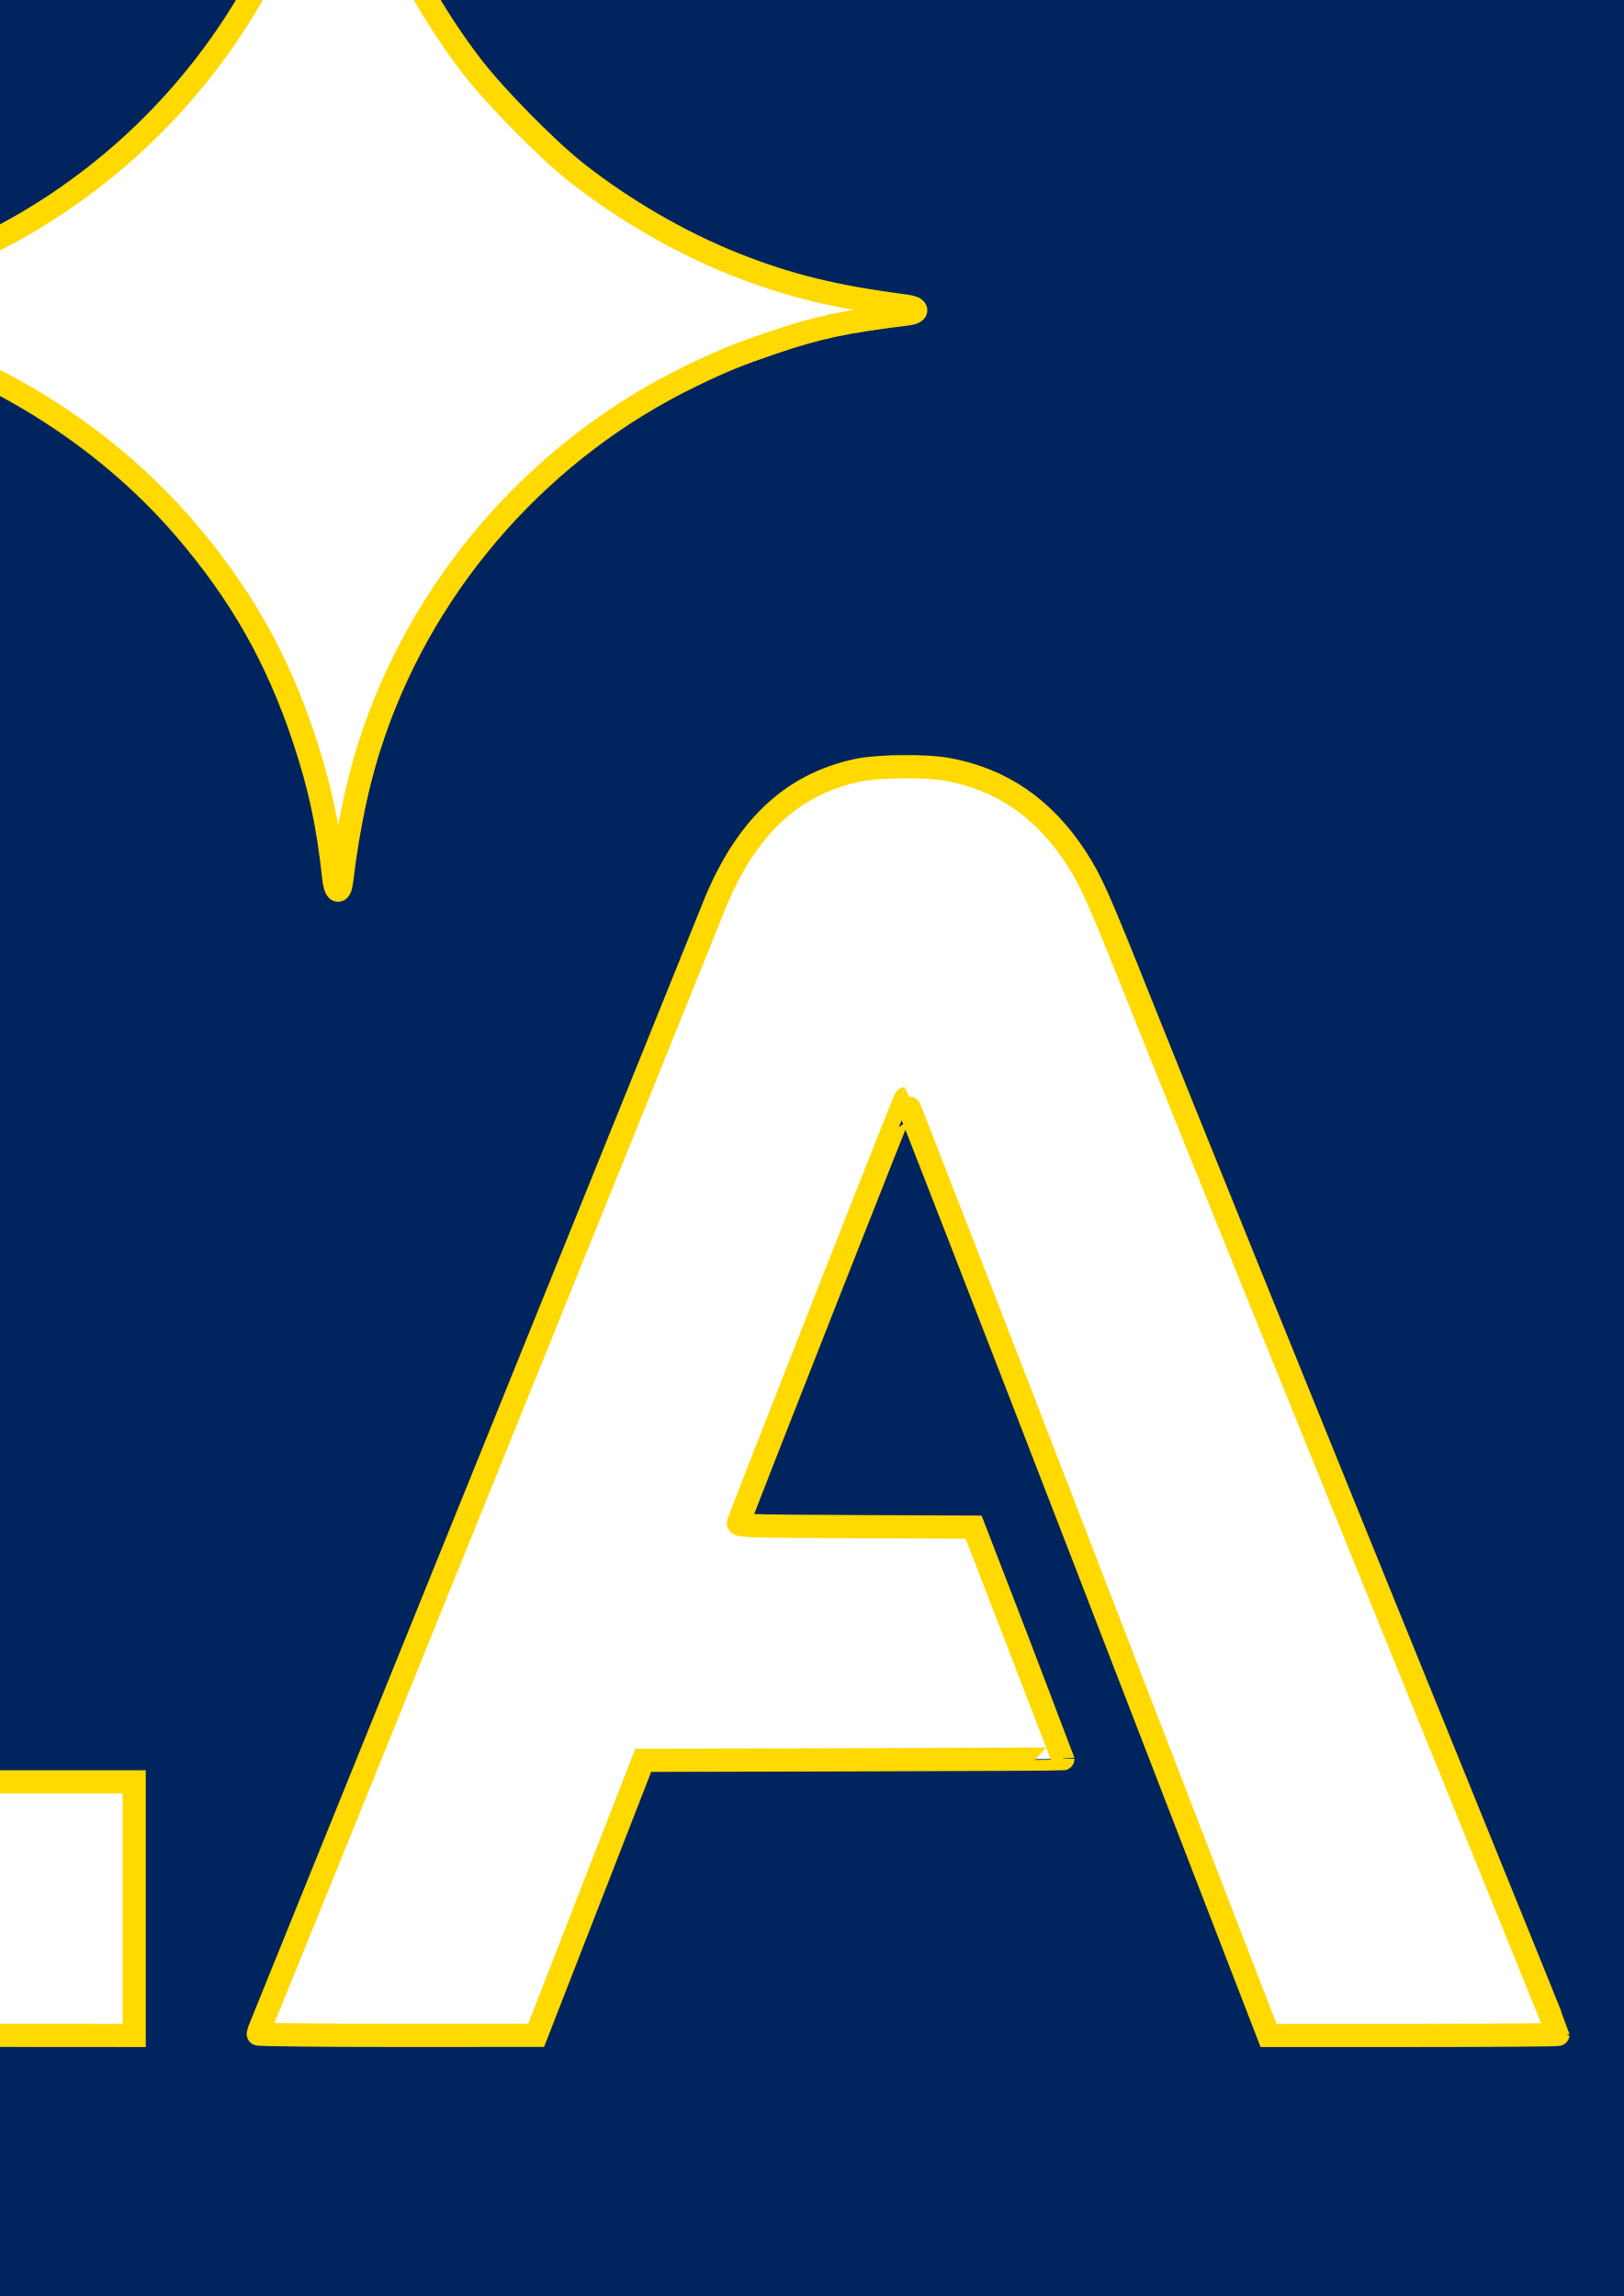
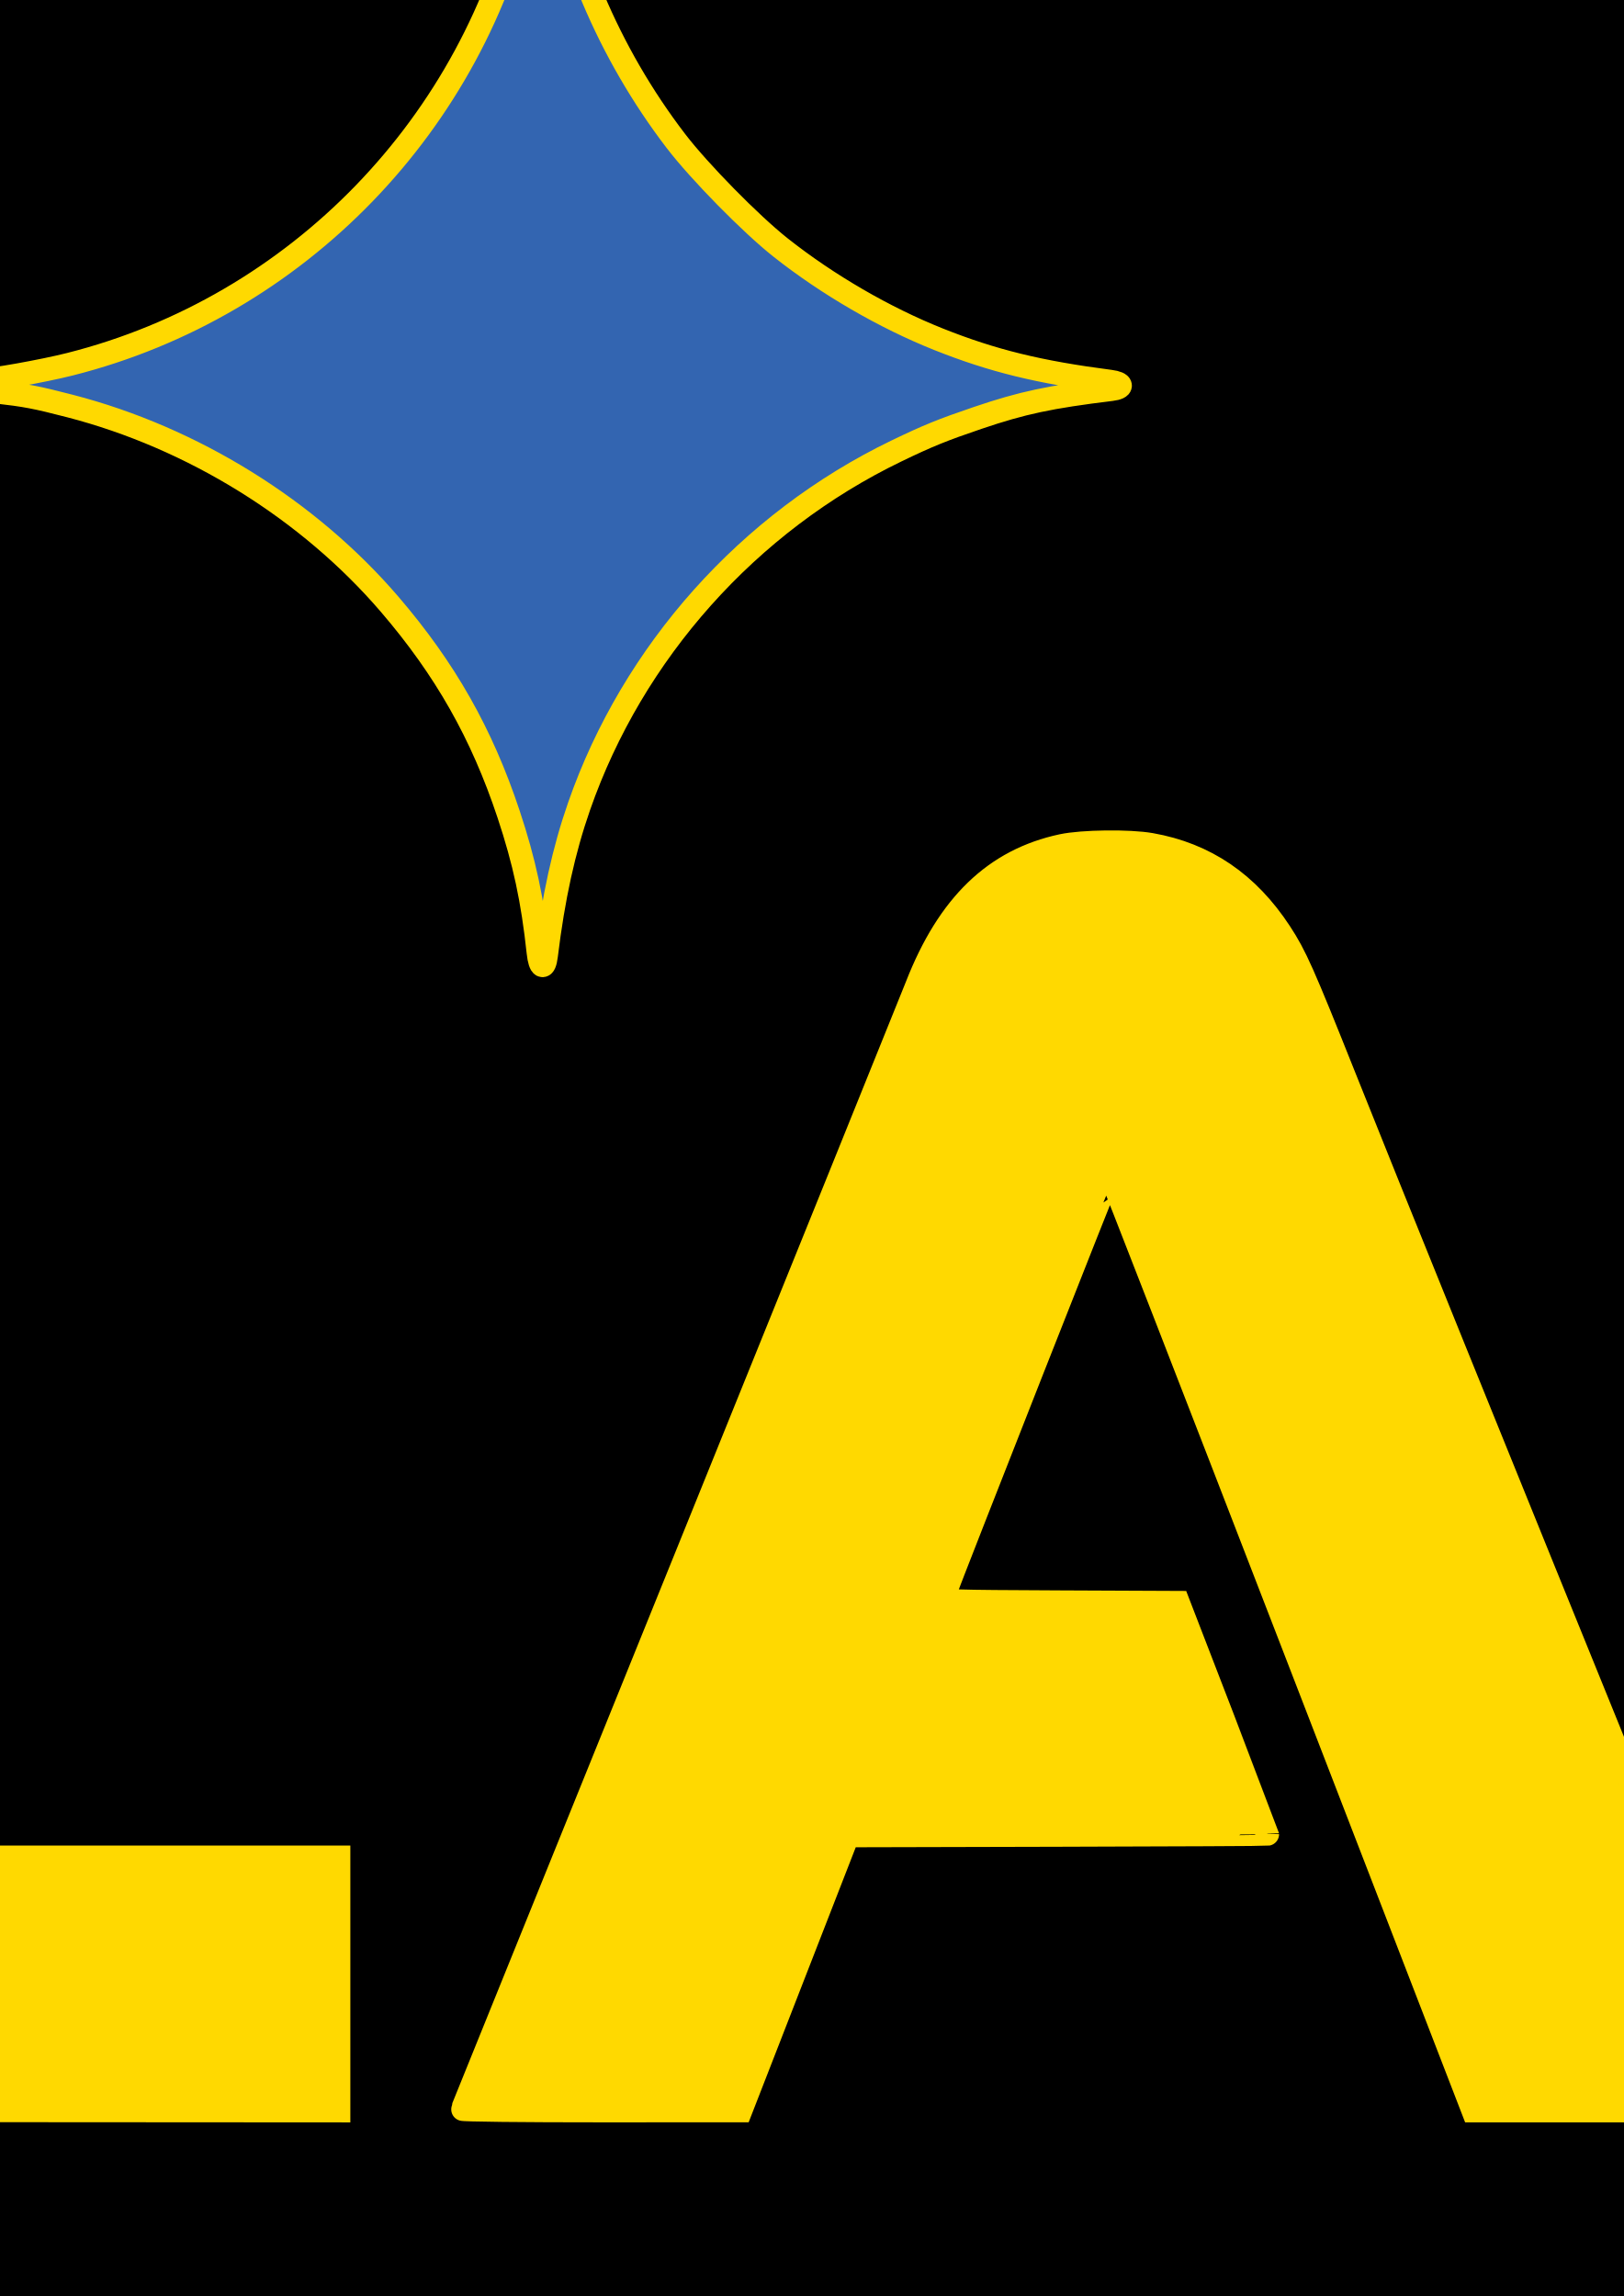
- <svg xmlns="http://www.w3.org/2000/svg" id="svg8" version="1.1" viewBox="0 0 210 297" height="297mm" width="210mm">
+ <svg xmlns="http://www.w3.org/2000/svg" width="210mm" height="297mm" viewBox="0 0 210 297" version="1.1" id="svg8">
  <defs id="defs2" />
  <g id="layer1">
-     <g transform="translate(655.8882,-32.02851)" id="g1253">
-       <path d="m -612.338,-122.76 -4.089,4.622 c -27.563,31.159 -58.659,59.275 -91.22,82.479 -50.988,36.336 -108.158,62.205 -173.366,78.446 l -4.245,1.057 0.19,3.314 c 1.356,23.639 3.504,44.818 6.71,66.174 11.718,78.042 35.175,154.197 69.29,224.958 70.817,147.993 142.836,186.732 200.467,201.764 63.952,-28.212 127.211,-72.855 180.66,-177.356 0.554,0.193 9.897,-18.225 17.452,-34.406 39.245,-84.048 64.586,-181.02 70.924,-271.393 0.314,-4.478 0.646,-9.245 0.738,-10.593 l 0.167,-2.452 -7.66,-1.937 c -85.384,-21.592 -155.754,-59.218 -220.262,-117.771 -11.66,-10.584 -30.319,-29.554 -42.148,-42.85 z m -160.107,442.542 c -11.342,-13.228 -42.411,-241.551 -59.538,-245.984 74.786,-30.978 192.811,-69.169 223.421,-100.747 54.476,43.175 155.4,70.984 199.518,101.525 9.826,36.18 -27.667,189.534 -33.886,233.26 -86.112,8.526 -259.607,22.913 -329.514,11.947 z m 164.388,105.415 c -15.091,0.005 -32.429,0.19 -39.17,0.492 -31.711,1.421 -59.861,3.945 -93.988,8.428 -5.421,0.712 -10.028,1.297 -10.238,1.3 -0.456,0.006 0.63,1.566 7.361,10.568 37.431,50.067 80.63,90.667 126.433,118.824 2.828,1.739 5.199,3.161 5.268,3.164 0.423,0.011 12.186,-7.336 18.443,-11.519 11.374,-7.603 23.08,-16.402 34.292,-25.777 30.047,-25.123 59.045,-56.555 84.645,-91.75 2.177,-2.993 2.291,-3.218 1.69,-3.351 -0.724,-0.161 -10.347,-1.596 -15.356,-2.289 -1.807,-0.25 -4.442,-0.64 -5.856,-0.867 -1.414,-0.226 -6.492,-0.862 -11.284,-1.413 -26.326,-3.027 -50.65,-4.728 -80.275,-5.613 -4.664,-0.139 -12.91,-0.2 -21.965,-0.197 z" style="fill:#3365b1;fill-opacity:1;stroke:none;stroke-width:3.239;stroke-miterlimit:4;stroke-dasharray:none;stroke-opacity:1" id="path1242" />
-       <path id="path1146" style="fill:#00245d;fill-opacity:1;stroke:#ffd900;stroke-width:11.339;stroke-miterlimit:4;stroke-dasharray:none;stroke-opacity:1" transform="scale(0.2645833)" d="m -2314.24,-367.707 -14.312,16.18 c -96.484,109.069 -205.335,207.49 -319.312,288.715 -178.48,127.192 -378.602,217.744 -606.861,274.598 l -14.859,3.701 0.664,11.6 c 4.747,82.746 12.264,156.884 23.488,231.641 41.017,273.183 123.127,539.761 242.547,787.457 13.62,28.249 20.355,41.599 37.211,73.75 3.532,6.737 6.981,12.25 7.664,12.25 0.683,0 9.545,-1.532 19.693,-3.404 19.055,-3.516 27.285,-4.848 71.453,-11.568 0.976,-0.148 1.938,-0.288 2.912,-0.435 1.714,-2.024 3.37,-3.726 4.564,-3.824 0.578,-0.047 1.047,0.277 1.365,1.115 0.222,0.586 0.423,1.155 0.631,1.728 108.398,-16.229 207.908,-26.583 318.027,-33.088 257.937,-15.236 541.929,-3.098 774.5,33.105 12.65,1.969 26.165,3.95 30.033,4.402 6.879,0.805 63.893,10.648 66.064,11.406 1.939,0.677 34.642,-63.796 61.09,-120.438 137.374,-294.207 226.082,-633.653 248.266,-950 1.099,-15.675 2.262,-32.362 2.584,-37.082 l 0.586,-8.584 -26.812,-6.779 c -298.882,-75.58 -545.209,-207.29 -771.018,-412.254 -40.815,-37.047 -106.132,-103.451 -147.539,-149.996 z m 0.375,354.412 c 1.158,0.025 1.771,3.205 4.016,20.77 6.478,50.695 28.326,102.605 61.328,145.709 11.441,14.943 36.592,40.535 51.156,52.055 22.95,18.152 50.81,34.328 77.281,44.869 26.456,10.535 49.029,16.067 83.969,20.584 6.155,0.796 6.459,3.16 0.5,3.889 -30.231,3.696 -43.565,6.537 -65.25,13.896 -17.475,5.931 -24.647,8.849 -40,16.271 -72.202,34.908 -128.723,98.216 -154.992,173.605 -7.539,21.635 -12.587,44.616 -16.053,73.08 -0.865,7.104 -3.099,6.252 -3.932,-1.5 -2.77,-25.781 -6.762,-44.403 -14.525,-67.75 -13.086,-39.357 -30.901,-70.796 -58.084,-102.5 -39.701,-46.305 -96.361,-81.455 -156.314,-96.973 -16.738,-4.332 -21.362,-5.213 -36.473,-6.951 -12.369,-1.422 -16.087,-2.725 -13.119,-4.602 0.82,-0.519 3.143,-0.951 5.162,-0.959 5.676,-0.024 31.128,-4.557 44.395,-7.906 111.178,-28.07 197.925,-117.672 222.777,-230.109 2.27,-10.269 3.947,-20.651 6.383,-39.5 0.426,-3.3 1.225,-5.99 1.775,-5.979 z m -547.525,508.465 66.762,0.258 66.764,0.256 0.252,248.25 0.252,248.25 h 156.998 156.998 v 62 62 l -184.75,-0.117 c -102.204,-0.065 -187.136,-0.513 -190.088,-1.004 -19.343,-3.216 -40.455,-15.644 -53.707,-31.613 -6.202,-7.474 -14.258,-23.135 -17.111,-33.266 -1.751,-6.217 -1.842,-18.44 -2.1,-280.756 z m 823.037,0.719 c 8.307,-0.101 16.704,0.294 21.988,1.225 26.609,4.687 47.444,18.864 63.244,43.033 7.444,11.386 11.018,19.421 31.596,71.037 20.674,51.858 71.627,177.765 152.262,376.244 28.544,70.259 51.898,127.971 51.898,128.25 0,0.278 -31.839,0.506 -70.752,0.506 h -70.752 l -88.473,-229 c -48.66,-125.95 -88.709,-229 -88.998,-228.988 -0.376,0.008 -75.73,191.402 -81.59,207.23 -0.608,1.641 2.692,1.757 57.139,2 l 57.781,0.258 21.809,56.5 c 11.995,31.075 21.811,56.611 21.822,56.746 0.01,0.135 -46.147,0.36 -102.564,0.5 l -102.578,0.254 -26.172,67.227 -26.172,67.227 -68.311,0.024 c -37.57,0.013 -68.094,-0.323 -67.832,-0.746 0.508,-0.823 217.269,-536.621 222.195,-549.231 15.479,-39.624 38.145,-61.502 71.01,-68.541 4.926,-1.055 13.142,-1.653 21.449,-1.754 z M -2299.252,1550.393 c -52.827,0.019 -113.516,0.664 -137.113,1.721 -111.002,4.972 -209.54,13.809 -329,29.502 -18.975,2.493 -35.102,4.54 -35.838,4.551 -1.595,0.022 2.207,5.48 25.766,36.992 131.024,175.257 282.242,317.375 442.572,415.94 9.9,6.086 18.198,11.065 18.441,11.076 1.483,0.036 42.655,-25.679 64.559,-40.32 39.816,-26.615 80.789,-57.416 120.039,-90.232 105.179,-87.941 206.685,-197.967 296.297,-321.168 7.621,-10.478 8.018,-11.263 5.916,-11.73 -2.535,-0.564 -36.22,-5.586 -53.752,-8.014 -6.325,-0.876 -15.55,-2.241 -20.5,-3.033 -4.95,-0.792 -22.725,-3.018 -39.5,-4.947 -92.154,-10.597 -177.299,-16.551 -281,-19.646 -16.325,-0.487 -45.191,-0.701 -76.887,-0.689 z" />
-       <g id="g1240" transform="translate(-85.46172,-32.80835)" style="stroke:#ffd900;stroke-width:3;stroke-miterlimit:4;stroke-dasharray:none;stroke-opacity:1">
-         <text transform="rotate(-6.391185)" id="text1196" y="369.701" x="-685.283" style="font-size:8.327px;line-height:1.25;font-family:sans-serif;fill:#00245d;fill-opacity:1;stroke:#ffd900;stroke-width:3;stroke-miterlimit:4;stroke-dasharray:none;stroke-opacity:1" xml:space="preserve">
-           <tspan style="font-style:normal;font-variant:normal;font-weight:bold;font-stretch:normal;font-size:78.067px;font-family:Futura;-inkscape-font-specification:'Futura, Bold';font-variant-ligatures:normal;font-variant-caps:normal;font-variant-numeric:normal;font-variant-east-asian:normal;fill:#00245d;fill-opacity:1;stroke:#ffd900;stroke-width:3;stroke-miterlimit:4;stroke-dasharray:none;stroke-opacity:1" y="369.701" x="-685.283" id="tspan1194">X</tspan>
+     <g id="g1253" transform="translate(682.3465,-22.2807)">
+       <rect transform="matrix(0.7290853,0.6844229,-0.670468,0.7419385,0,0)" ry="0" y="411.671" x="-485.64" height="150.82" width="158.693" id="rect851" style="fill:#3365b1;fill-opacity:1;stroke-width:0;stroke-linecap:round;stroke-linejoin:round;paint-order:stroke fill markers" />
+       <path id="path849" d="m -785.395,93.3 12.95,226.482 329.514,-11.947 62.766,-210.358 -159.15,33.726 -33.021,-8.66 -43.169,71.02 -106.243,-62.414 z" style="fill:#ffd900;stroke:#000000;stroke-width:0.265px;stroke-linecap:butt;stroke-linejoin:miter;stroke-opacity:1;fill-opacity:1" />
+       <path id="path1242" style="fill:#3365b1;fill-opacity:1;stroke:none;stroke-width:3.239;stroke-miterlimit:4;stroke-dasharray:none;stroke-opacity:1" d="m -612.338,-122.76 -4.089,4.622 c -27.563,31.159 -58.659,59.275 -91.22,82.479 -50.988,36.336 -108.158,62.205 -173.366,78.446 l -4.245,1.057 0.19,3.314 c 1.356,23.639 3.504,44.818 6.71,66.174 11.718,78.042 35.175,154.197 69.29,224.958 70.817,147.993 142.836,186.732 200.467,201.764 63.952,-28.212 127.211,-72.855 180.66,-177.356 0.554,0.193 9.897,-18.225 17.452,-34.406 39.245,-84.048 64.586,-181.02 70.924,-271.393 0.314,-4.478 0.646,-9.245 0.738,-10.593 l 0.167,-2.452 -7.66,-1.937 c -85.384,-21.592 -155.754,-59.218 -220.262,-117.771 -11.66,-10.584 -30.319,-29.554 -42.148,-42.85 z m -160.107,442.542 c -11.342,-13.228 -42.411,-241.551 -59.538,-245.984 74.786,-30.978 192.811,-69.169 223.421,-100.747 54.476,43.175 155.4,70.984 199.518,101.525 9.826,36.18 -27.667,189.534 -33.886,233.26 -86.112,8.526 -259.607,22.913 -329.514,11.947 z m 164.388,105.415 c -15.091,0.005 -32.429,0.19 -39.17,0.492 -31.711,1.421 -59.861,3.945 -93.988,8.428 -5.421,0.712 -10.028,1.297 -10.238,1.3 -0.456,0.006 0.63,1.566 7.361,10.568 37.431,50.067 80.63,90.667 126.433,118.824 2.828,1.739 5.199,3.161 5.268,3.164 0.423,0.011 12.186,-7.336 18.443,-11.519 11.374,-7.603 23.08,-16.402 34.292,-25.777 30.047,-25.123 59.045,-56.555 84.645,-91.75 2.177,-2.993 2.291,-3.218 1.69,-3.351 -0.724,-0.161 -10.347,-1.596 -15.356,-2.289 -1.807,-0.25 -4.442,-0.64 -5.856,-0.867 -1.414,-0.226 -6.492,-0.862 -11.284,-1.413 -26.326,-3.027 -50.65,-4.728 -80.275,-5.613 -4.664,-0.139 -12.91,-0.2 -21.965,-0.197 z" />
+       <path d="m -2314.24,-367.707 -14.312,16.18 c -96.484,109.069 -205.335,207.49 -319.312,288.715 -178.48,127.192 -378.602,217.744 -606.861,274.598 l -14.859,3.701 0.664,11.6 c 4.747,82.746 12.264,156.884 23.488,231.641 41.017,273.183 123.127,539.761 242.547,787.457 13.62,28.249 20.355,41.599 37.211,73.75 3.532,6.737 6.981,12.25 7.664,12.25 0.683,0 9.545,-1.532 19.693,-3.404 19.055,-3.516 27.285,-4.848 71.453,-11.568 0.976,-0.148 1.938,-0.288 2.912,-0.435 1.714,-2.024 3.37,-3.726 4.564,-3.824 0.578,-0.047 1.047,0.277 1.365,1.115 0.222,0.586 0.423,1.155 0.631,1.728 108.398,-16.229 207.908,-26.583 318.027,-33.088 257.937,-15.236 541.929,-3.098 774.5,33.105 12.65,1.969 26.165,3.95 30.033,4.402 6.879,0.805 63.893,10.648 66.064,11.406 1.939,0.677 34.642,-63.796 61.09,-120.438 137.374,-294.207 226.082,-633.653 248.266,-950 1.099,-15.675 2.262,-32.362 2.584,-37.082 l 0.586,-8.584 -26.812,-6.779 c -298.882,-75.58 -545.209,-207.29 -771.018,-412.254 -40.815,-37.047 -106.132,-103.451 -147.539,-149.996 z m 0.375,354.412 c 1.158,0.025 1.771,3.205 4.016,20.77 6.478,50.695 28.326,102.605 61.328,145.709 11.441,14.943 36.592,40.535 51.156,52.055 22.95,18.152 50.81,34.328 77.281,44.869 26.456,10.535 49.029,16.067 83.969,20.584 6.155,0.796 6.459,3.16 0.5,3.889 -30.231,3.696 -43.565,6.537 -65.25,13.896 -17.475,5.931 -24.647,8.849 -40,16.271 -72.202,34.908 -128.723,98.216 -154.992,173.605 -7.539,21.635 -12.587,44.616 -16.053,73.08 -0.865,7.104 -3.099,6.252 -3.932,-1.5 -2.77,-25.781 -6.762,-44.403 -14.525,-67.75 -13.086,-39.357 -30.901,-70.796 -58.084,-102.5 -39.701,-46.305 -96.361,-81.455 -156.314,-96.973 -16.738,-4.332 -21.362,-5.213 -36.473,-6.951 -12.369,-1.422 -16.087,-2.725 -13.119,-4.602 0.82,-0.519 3.143,-0.951 5.162,-0.959 5.676,-0.024 31.128,-4.557 44.395,-7.906 111.178,-28.07 197.925,-117.672 222.777,-230.109 2.27,-10.269 3.947,-20.651 6.383,-39.5 0.426,-3.3 1.225,-5.99 1.775,-5.979 z m -547.525,508.465 66.762,0.258 66.764,0.256 0.252,248.25 0.252,248.25 h 156.998 156.998 v 62 62 l -184.75,-0.117 c -102.204,-0.065 -187.136,-0.513 -190.088,-1.004 -19.343,-3.216 -40.455,-15.644 -53.707,-31.613 -6.202,-7.474 -14.258,-23.135 -17.111,-33.266 -1.751,-6.217 -1.842,-18.44 -2.1,-280.756 z m 823.037,0.719 c 8.307,-0.101 16.704,0.294 21.988,1.225 26.609,4.687 47.444,18.864 63.244,43.033 7.444,11.386 11.018,19.421 31.596,71.037 20.674,51.858 71.627,177.765 152.262,376.244 28.544,70.259 51.898,127.971 51.898,128.25 0,0.278 -31.839,0.506 -70.752,0.506 h -70.752 l -88.473,-229 c -48.66,-125.95 -88.709,-229 -88.998,-228.988 -0.376,0.008 -75.73,191.402 -81.59,207.23 -0.608,1.641 2.692,1.757 57.139,2 l 57.781,0.258 21.809,56.5 c 11.995,31.075 21.811,56.611 21.822,56.746 0.01,0.135 -46.147,0.36 -102.564,0.5 l -102.578,0.254 -26.172,67.227 -26.172,67.227 -68.311,0.024 c -37.57,0.013 -68.094,-0.323 -67.832,-0.746 0.508,-0.823 217.269,-536.621 222.195,-549.231 15.479,-39.624 38.145,-61.502 71.01,-68.541 4.926,-1.055 13.142,-1.653 21.449,-1.754 z M -2299.252,1550.393 c -52.827,0.019 -113.516,0.664 -137.113,1.721 -111.002,4.972 -209.54,13.809 -329,29.502 -18.975,2.493 -35.102,4.54 -35.838,4.551 -1.595,0.022 2.207,5.48 25.766,36.992 131.024,175.257 282.242,317.375 442.572,415.94 9.9,6.086 18.198,11.065 18.441,11.076 1.483,0.036 42.655,-25.679 64.559,-40.32 39.816,-26.615 80.789,-57.416 120.039,-90.232 105.179,-87.941 206.685,-197.967 296.297,-321.168 7.621,-10.478 8.018,-11.263 5.916,-11.73 -2.535,-0.564 -36.22,-5.586 -53.752,-8.014 -6.325,-0.876 -15.55,-2.241 -20.5,-3.033 -4.95,-0.792 -22.725,-3.018 -39.5,-4.947 -92.154,-10.597 -177.299,-16.551 -281,-19.646 -16.325,-0.487 -45.191,-0.701 -76.887,-0.689 z" transform="scale(0.2645833)" style="fill:#000000;fill-opacity:1;stroke:#ffd900;stroke-width:11.339;stroke-miterlimit:4;stroke-dasharray:none;stroke-opacity:1" id="path1146" />
+       <g style="stroke:#ffd900;stroke-width:3;stroke-miterlimit:4;stroke-dasharray:none;stroke-opacity:1;fill:#ffd900;fill-opacity:1" transform="translate(-85.46172,-32.80835)" id="g1240">
+         <text xml:space="preserve" style="font-size:8.327px;line-height:1.25;font-family:sans-serif;fill:#ffd900;fill-opacity:1;stroke:#ffd900;stroke-width:3;stroke-miterlimit:4;stroke-dasharray:none;stroke-opacity:1" x="-685.283" y="369.701" id="text1196" transform="rotate(-6.391185)">
+           <tspan id="tspan1194" x="-685.283" y="369.701" style="font-style:normal;font-variant:normal;font-weight:bold;font-stretch:normal;font-size:78.067px;font-family:Futura;-inkscape-font-specification:'Futura, Bold';font-variant-ligatures:normal;font-variant-caps:normal;font-variant-numeric:normal;font-variant-east-asian:normal;fill:#ffd900;fill-opacity:1;stroke:#ffd900;stroke-width:3;stroke-miterlimit:4;stroke-dasharray:none;stroke-opacity:1">X</tspan>
        </text>
-         <text xml:space="preserve" style="font-size:8.327px;line-height:1.25;font-family:sans-serif;fill:#00245d;fill-opacity:1;stroke:#ffd900;stroke-width:3;stroke-miterlimit:4;stroke-dasharray:none;stroke-opacity:1" x="-424.379" y="478.449" id="text1196-3" transform="rotate(5.237909)">
-           <tspan id="tspan1194-8" x="-424.379" y="478.449" style="font-style:normal;font-variant:normal;font-weight:bold;font-stretch:normal;font-size:78.067px;font-family:Futura;-inkscape-font-specification:'Futura, Bold';font-variant-ligatures:normal;font-variant-caps:normal;font-variant-numeric:normal;font-variant-east-asian:normal;fill:#00245d;fill-opacity:1;stroke:#ffd900;stroke-width:3;stroke-miterlimit:4;stroke-dasharray:none;stroke-opacity:1">Z</tspan>
+         <text transform="rotate(5.237909)" id="text1196-3" y="478.449" x="-424.379" style="font-size:8.327px;line-height:1.25;font-family:sans-serif;fill:#ffd900;fill-opacity:1;stroke:#ffd900;stroke-width:3;stroke-miterlimit:4;stroke-dasharray:none;stroke-opacity:1" xml:space="preserve">
+           <tspan style="font-style:normal;font-variant:normal;font-weight:bold;font-stretch:normal;font-size:78.067px;font-family:Futura;-inkscape-font-specification:'Futura, Bold';font-variant-ligatures:normal;font-variant-caps:normal;font-variant-numeric:normal;font-variant-east-asian:normal;fill:#ffd900;fill-opacity:1;stroke:#ffd900;stroke-width:3;stroke-miterlimit:4;stroke-dasharray:none;stroke-opacity:1" y="478.449" x="-424.379" id="tspan1194-8">Z</tspan>
        </text>
-         <text xml:space="preserve" style="font-size:8.327px;line-height:1.25;font-family:sans-serif;fill:#00245d;fill-opacity:1;stroke:#ffd900;stroke-width:3;stroke-miterlimit:4;stroke-dasharray:none;stroke-opacity:1" x="-550.508" y="438.014" id="text1196-1" transform="rotate(0.2050144)">
-           <tspan id="tspan1194-0" x="-550.508" y="438.014" style="font-style:normal;font-variant:normal;font-weight:bold;font-stretch:normal;font-size:78.067px;font-family:Futura;-inkscape-font-specification:'Futura, Bold';font-variant-ligatures:normal;font-variant-caps:normal;font-variant-numeric:normal;font-variant-east-asian:normal;fill:#00245d;fill-opacity:1;stroke:#ffd900;stroke-width:3;stroke-miterlimit:4;stroke-dasharray:none;stroke-opacity:1">Y</tspan>
+         <text transform="rotate(0.2050144)" id="text1196-1" y="438.014" x="-550.508" style="font-size:8.327px;line-height:1.25;font-family:sans-serif;fill:#ffd900;fill-opacity:1;stroke:#ffd900;stroke-width:3;stroke-miterlimit:4;stroke-dasharray:none;stroke-opacity:1" xml:space="preserve">
+           <tspan style="font-style:normal;font-variant:normal;font-weight:bold;font-stretch:normal;font-size:78.067px;font-family:Futura;-inkscape-font-specification:'Futura, Bold';font-variant-ligatures:normal;font-variant-caps:normal;font-variant-numeric:normal;font-variant-east-asian:normal;fill:#ffd900;fill-opacity:1;stroke:#ffd900;stroke-width:3;stroke-miterlimit:4;stroke-dasharray:none;stroke-opacity:1" y="438.014" x="-550.508" id="tspan1194-0">Y</tspan>
        </text>
      </g>
    </g>
-     <rect y="-159.422" x="-306.071" height="700" width="700" id="rect1255" style="fill:none;fill-opacity:1;stroke:#000000;stroke-width:0.3;stroke-linecap:round;stroke-linejoin:round;stroke-miterlimit:4;stroke-dasharray:none;stroke-opacity:1;paint-order:stroke fill markers" />
+     <rect style="fill:none;fill-opacity:1;stroke:#000000;stroke-width:0.3;stroke-linecap:round;stroke-linejoin:round;stroke-miterlimit:4;stroke-dasharray:none;stroke-opacity:1;paint-order:stroke fill markers" id="rect1255" width="700" height="700" x="-279.613" y="-149.674" />
  </g>
</svg>
